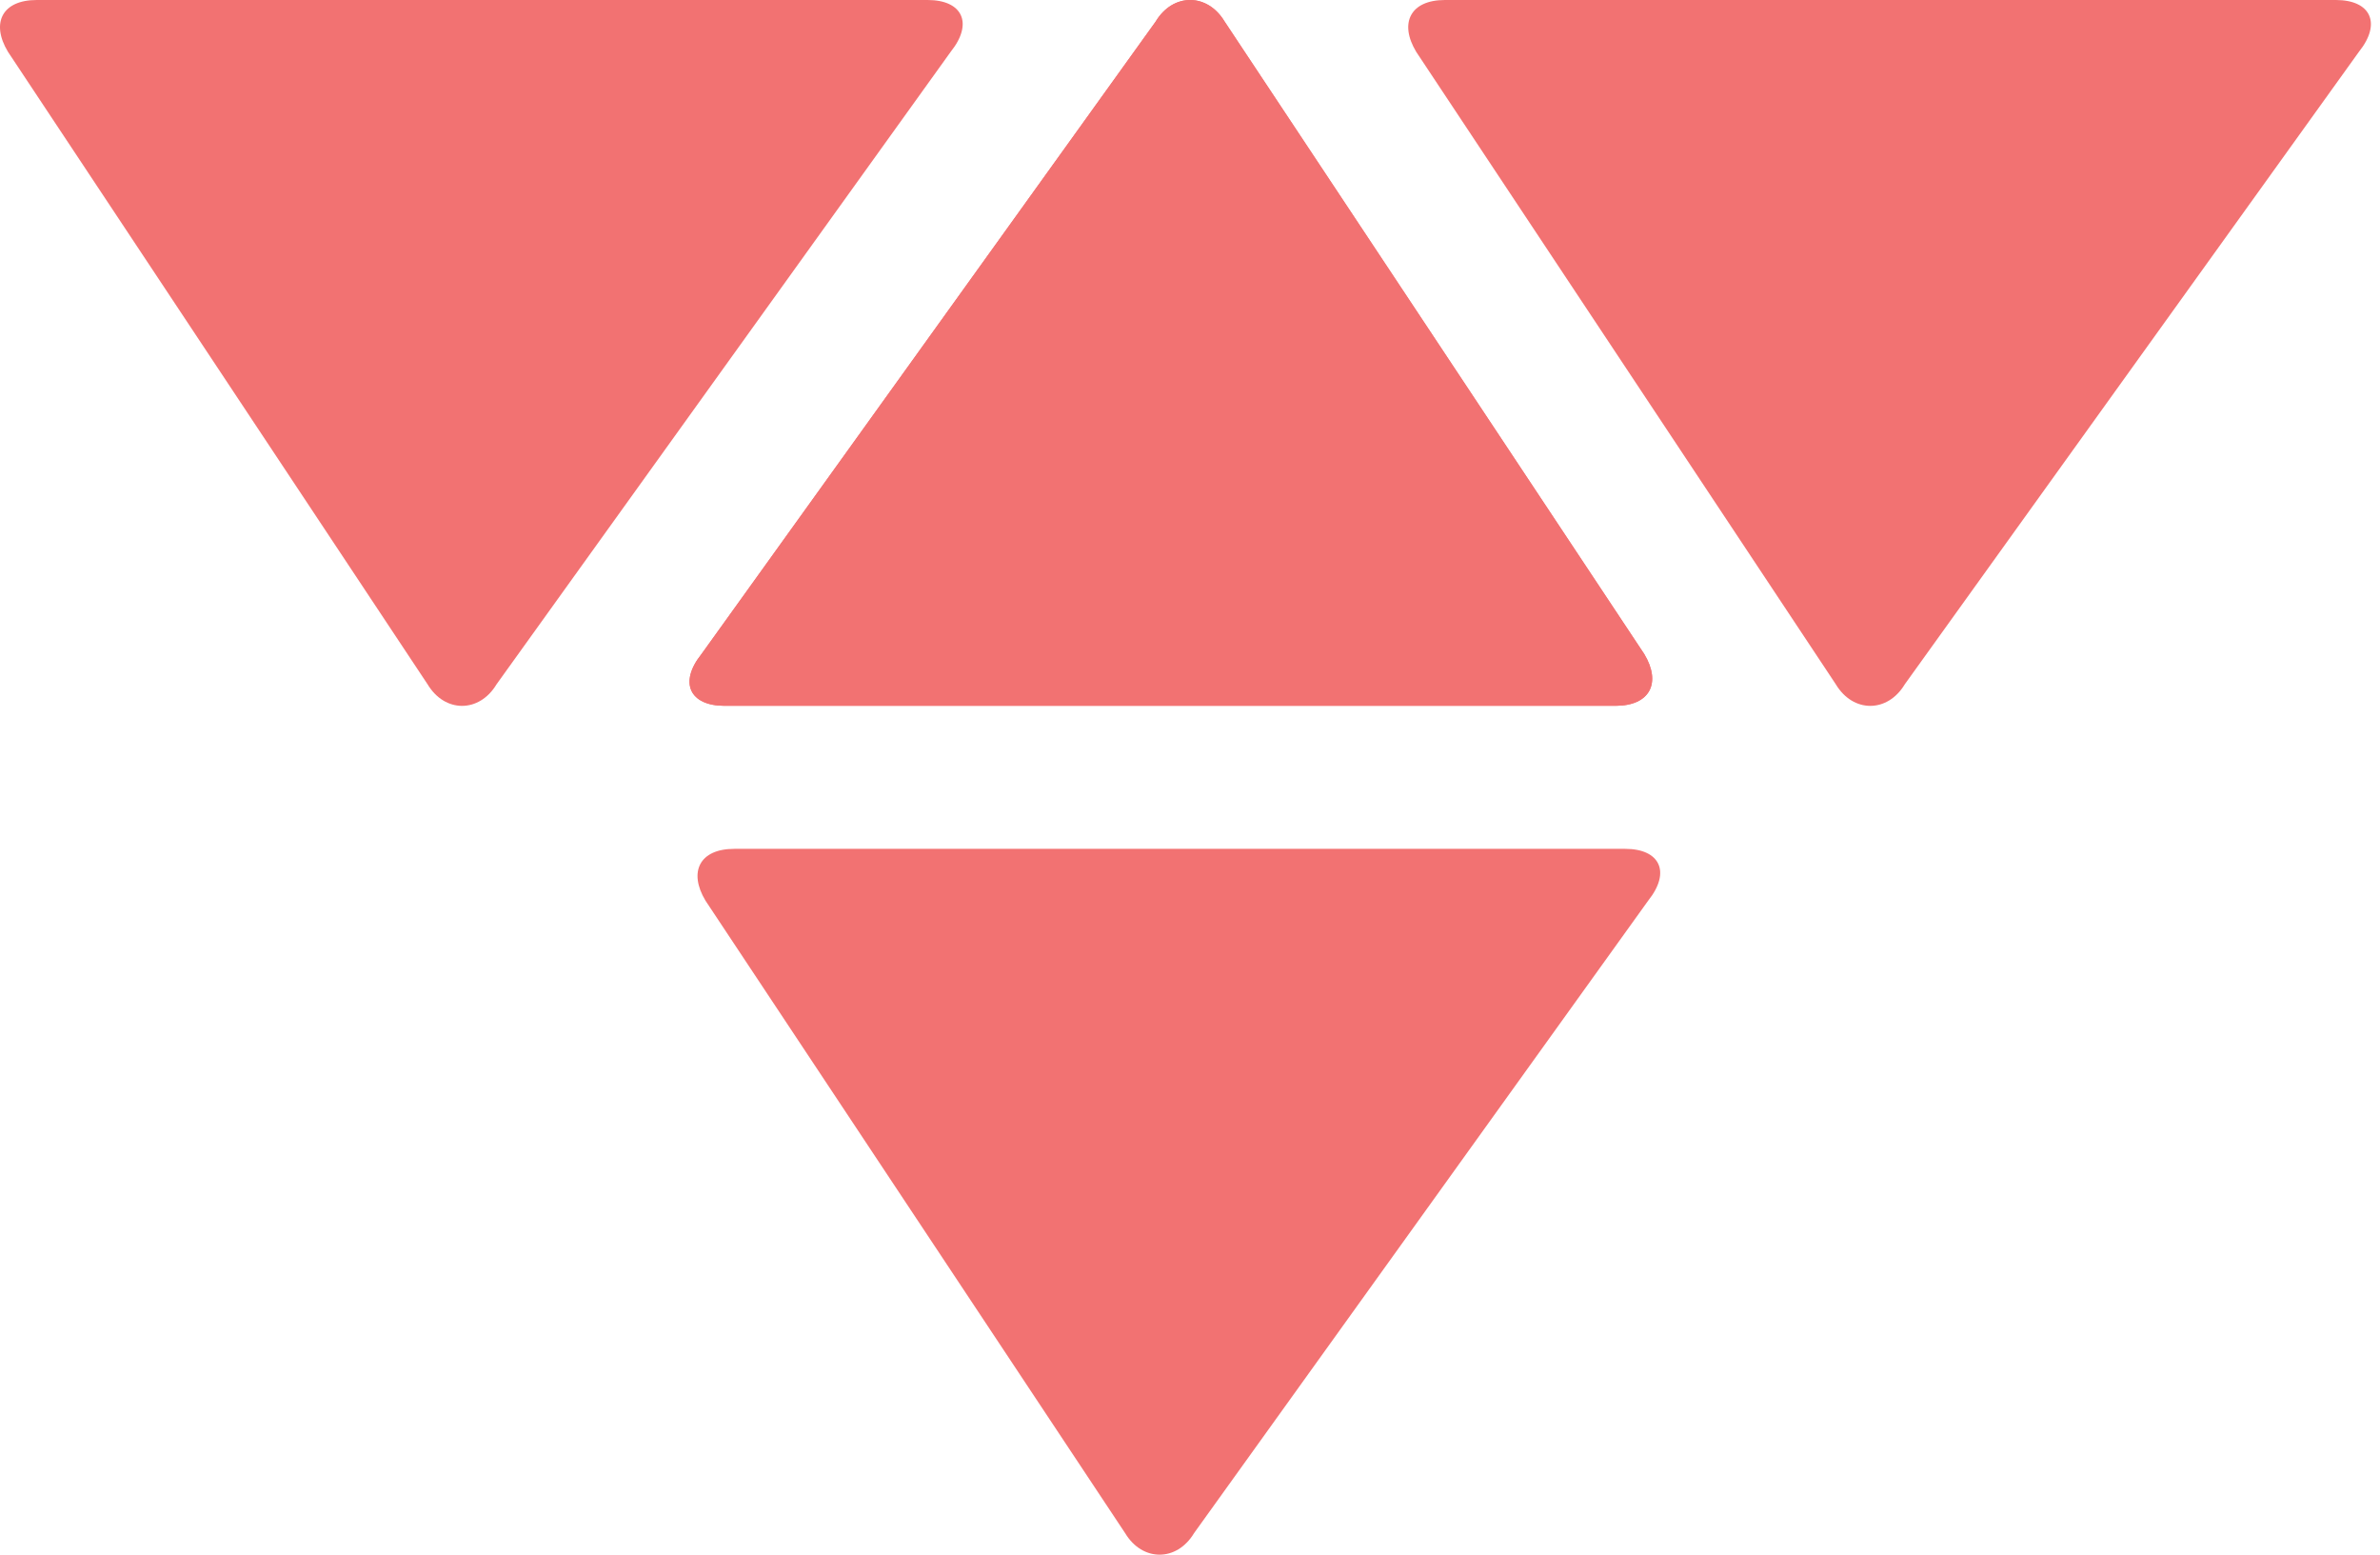
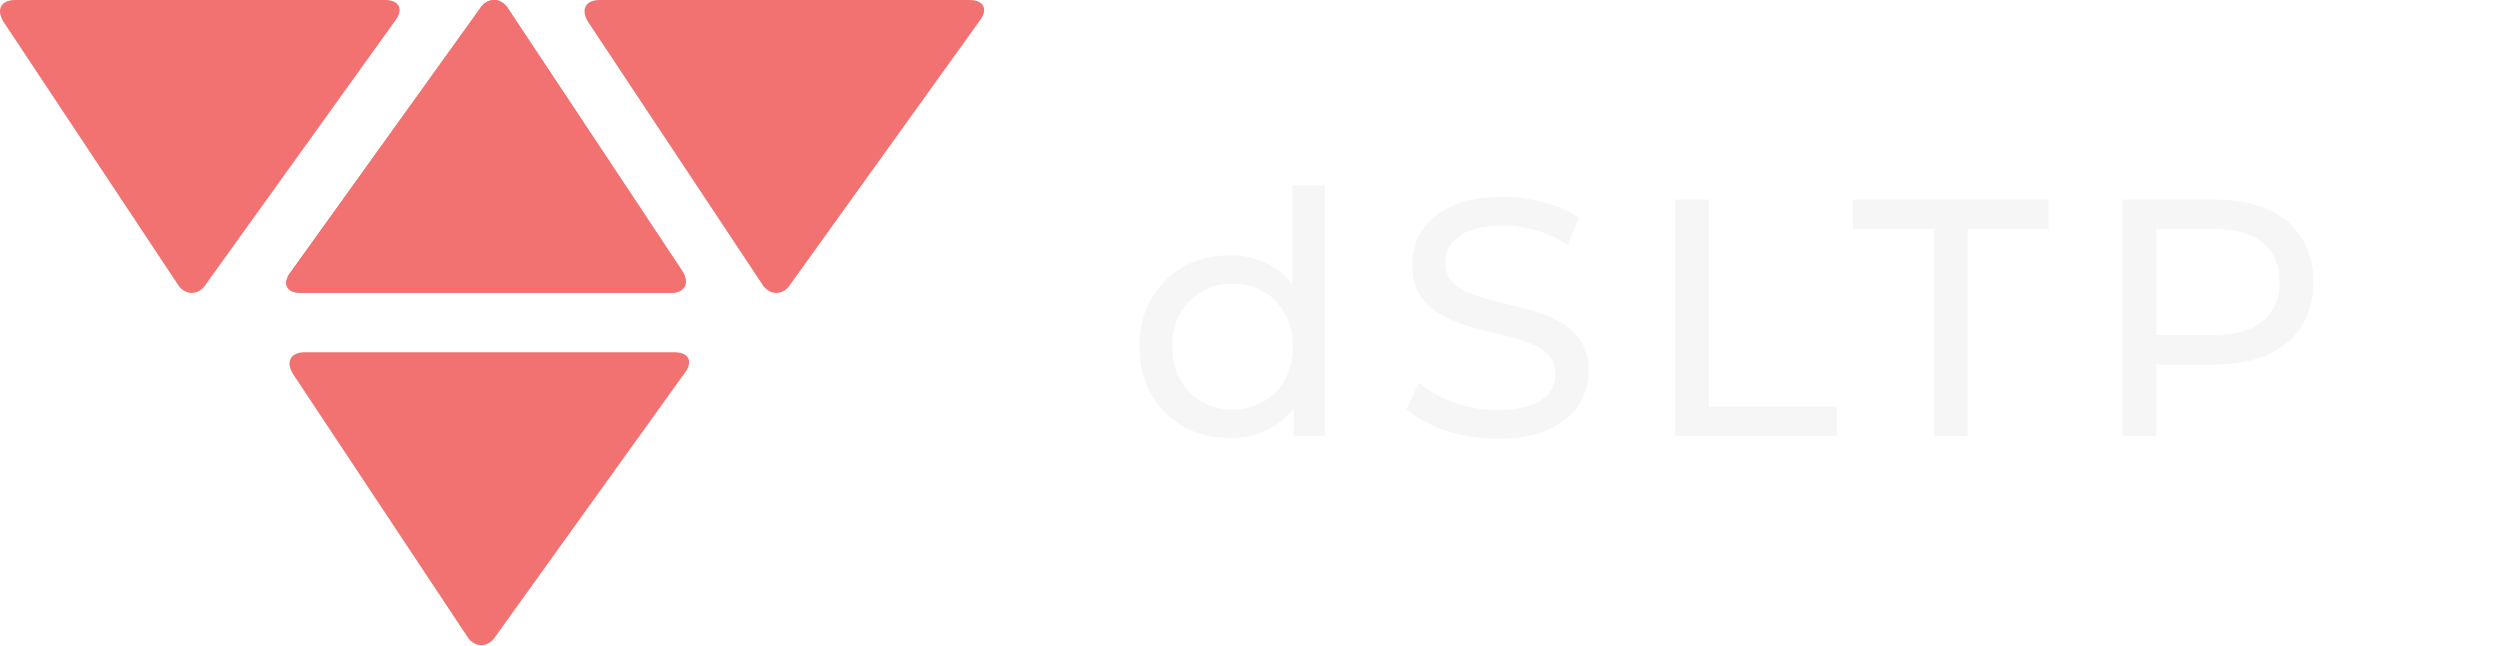
- <svg xmlns="http://www.w3.org/2000/svg" width="49" height="32" viewBox="0 0 49 32" fill="none">
+ <svg xmlns="http://www.w3.org/2000/svg" width="124" height="32" viewBox="0 0 124 32" fill="none">
  <path d="M14.916 14.528C14.206 14.528 13.969 14.055 14.442 13.463L23.793 0.444C24.148 -0.148 24.858 -0.148 25.213 0.444L33.853 13.463C34.208 14.055 33.971 14.528 33.261 14.528L14.916 14.528Z" fill="#F27272" />
  <path d="M14.916 14.528C14.206 14.528 13.969 14.055 14.442 13.463L23.793 0.444C24.148 -0.148 24.858 -0.148 25.213 0.444L33.853 13.463C34.208 14.055 33.971 14.528 33.261 14.528L14.916 14.528Z" fill="#F27272" />
  <path d="M33.461 17.472C34.171 17.472 34.408 17.945 33.934 18.537L24.584 31.556C24.229 32.148 23.519 32.148 23.164 31.556L14.524 18.537C14.169 17.945 14.405 17.472 15.116 17.472L33.461 17.472Z" fill="#F27272" />
  <path d="M48.093 0C48.803 0 49.04 0.474 48.567 1.065L39.216 14.085C38.861 14.677 38.151 14.677 37.796 14.085L29.156 1.065C28.801 0.474 29.038 0 29.748 0L48.093 0Z" fill="#F27272" />
  <path d="M19.1 0C19.811 0 20.047 0.474 19.574 1.065L10.223 14.085C9.868 14.677 9.158 14.677 8.803 14.085L0.163 1.065C-0.192 0.474 0.045 0 0.755 0L19.1 0Z" fill="#F27272" />
+   <path d="M61.007 21.727C60.147 21.727 59.376 21.537 58.695 21.157C58.025 20.777 57.494 20.247 57.103 19.565C56.712 18.884 56.517 18.091 56.517 17.186C56.517 16.281 56.712 15.494 57.103 14.824C57.494 14.142 58.025 13.612 58.695 13.232C59.376 12.852 60.147 12.662 61.007 12.662C61.756 12.662 62.431 12.83 63.035 13.165C63.638 13.5 64.118 14.002 64.476 14.673C64.844 15.343 65.028 16.181 65.028 17.186C65.028 18.191 64.85 19.029 64.492 19.699C64.146 20.37 63.671 20.878 63.068 21.224C62.465 21.559 61.778 21.727 61.007 21.727ZM61.141 20.319C61.7 20.319 62.203 20.191 62.649 19.934C63.107 19.677 63.465 19.314 63.722 18.845C63.99 18.364 64.124 17.812 64.124 17.186C64.124 16.549 63.99 16.002 63.722 15.544C63.465 15.075 63.107 14.712 62.649 14.455C62.203 14.198 61.7 14.07 61.141 14.07C60.572 14.07 60.063 14.198 59.617 14.455C59.17 14.712 58.812 15.075 58.544 15.544C58.276 16.002 58.142 16.549 58.142 17.186C58.142 17.812 58.276 18.364 58.544 18.845C58.812 19.314 59.17 19.677 59.617 19.934C60.063 20.191 60.572 20.319 61.141 20.319ZM64.174 21.626V19.23L64.275 17.169L64.107 15.108V9.194H65.716V21.626H64.174ZM74.255 21.76C73.361 21.76 72.507 21.626 71.691 21.358C70.876 21.079 70.233 20.721 69.764 20.286L70.384 18.979C70.831 19.37 71.401 19.694 72.093 19.951C72.786 20.208 73.506 20.336 74.255 20.336C74.936 20.336 75.489 20.258 75.913 20.102C76.338 19.945 76.651 19.733 76.852 19.465C77.053 19.186 77.153 18.873 77.153 18.526C77.153 18.124 77.019 17.8 76.751 17.555C76.494 17.309 76.154 17.113 75.729 16.968C75.316 16.812 74.858 16.678 74.355 16.566C73.853 16.454 73.344 16.326 72.831 16.181C72.328 16.024 71.864 15.829 71.44 15.594C71.026 15.36 70.691 15.047 70.434 14.656C70.178 14.254 70.049 13.74 70.049 13.114C70.049 12.511 70.206 11.958 70.518 11.456C70.842 10.942 71.334 10.534 71.993 10.233C72.663 9.92 73.512 9.763 74.54 9.763C75.221 9.763 75.897 9.853 76.567 10.031C77.237 10.21 77.818 10.467 78.309 10.802L77.757 12.143C77.254 11.808 76.723 11.567 76.165 11.422C75.606 11.266 75.065 11.188 74.54 11.188C73.88 11.188 73.339 11.271 72.914 11.439C72.49 11.607 72.177 11.83 71.976 12.109C71.786 12.388 71.691 12.701 71.691 13.047C71.691 13.461 71.82 13.79 72.076 14.036C72.345 14.282 72.685 14.477 73.099 14.623C73.523 14.768 73.987 14.902 74.489 15.025C74.992 15.136 75.495 15.265 75.997 15.41C76.511 15.555 76.975 15.745 77.388 15.98C77.812 16.214 78.153 16.527 78.41 16.918C78.667 17.309 78.795 17.812 78.795 18.426C78.795 19.018 78.633 19.571 78.309 20.085C77.986 20.587 77.483 20.995 76.802 21.308C76.131 21.61 75.282 21.76 74.255 21.76ZM83.086 21.626V9.897H84.762V20.169H91.112V21.626H83.086ZM95.931 21.626V11.355H91.909V9.897H101.611V11.355H97.589V21.626H95.931ZM105.279 21.626V9.897H109.853C110.881 9.897 111.757 10.059 112.483 10.383C113.21 10.707 113.768 11.177 114.159 11.791C114.55 12.405 114.745 13.137 114.745 13.986C114.745 14.835 114.55 15.566 114.159 16.181C113.768 16.784 113.21 17.253 112.483 17.588C111.757 17.912 110.881 18.074 109.853 18.074H106.2L106.954 17.287V21.626H105.279ZM106.954 17.454L106.2 16.616H109.803C110.875 16.616 111.685 16.387 112.232 15.929C112.791 15.471 113.07 14.824 113.07 13.986C113.07 13.148 112.791 12.5 112.232 12.042C111.685 11.584 110.875 11.355 109.803 11.355H106.2L106.954 10.517V17.454Z" fill="#F6F6F6" />
</svg>
